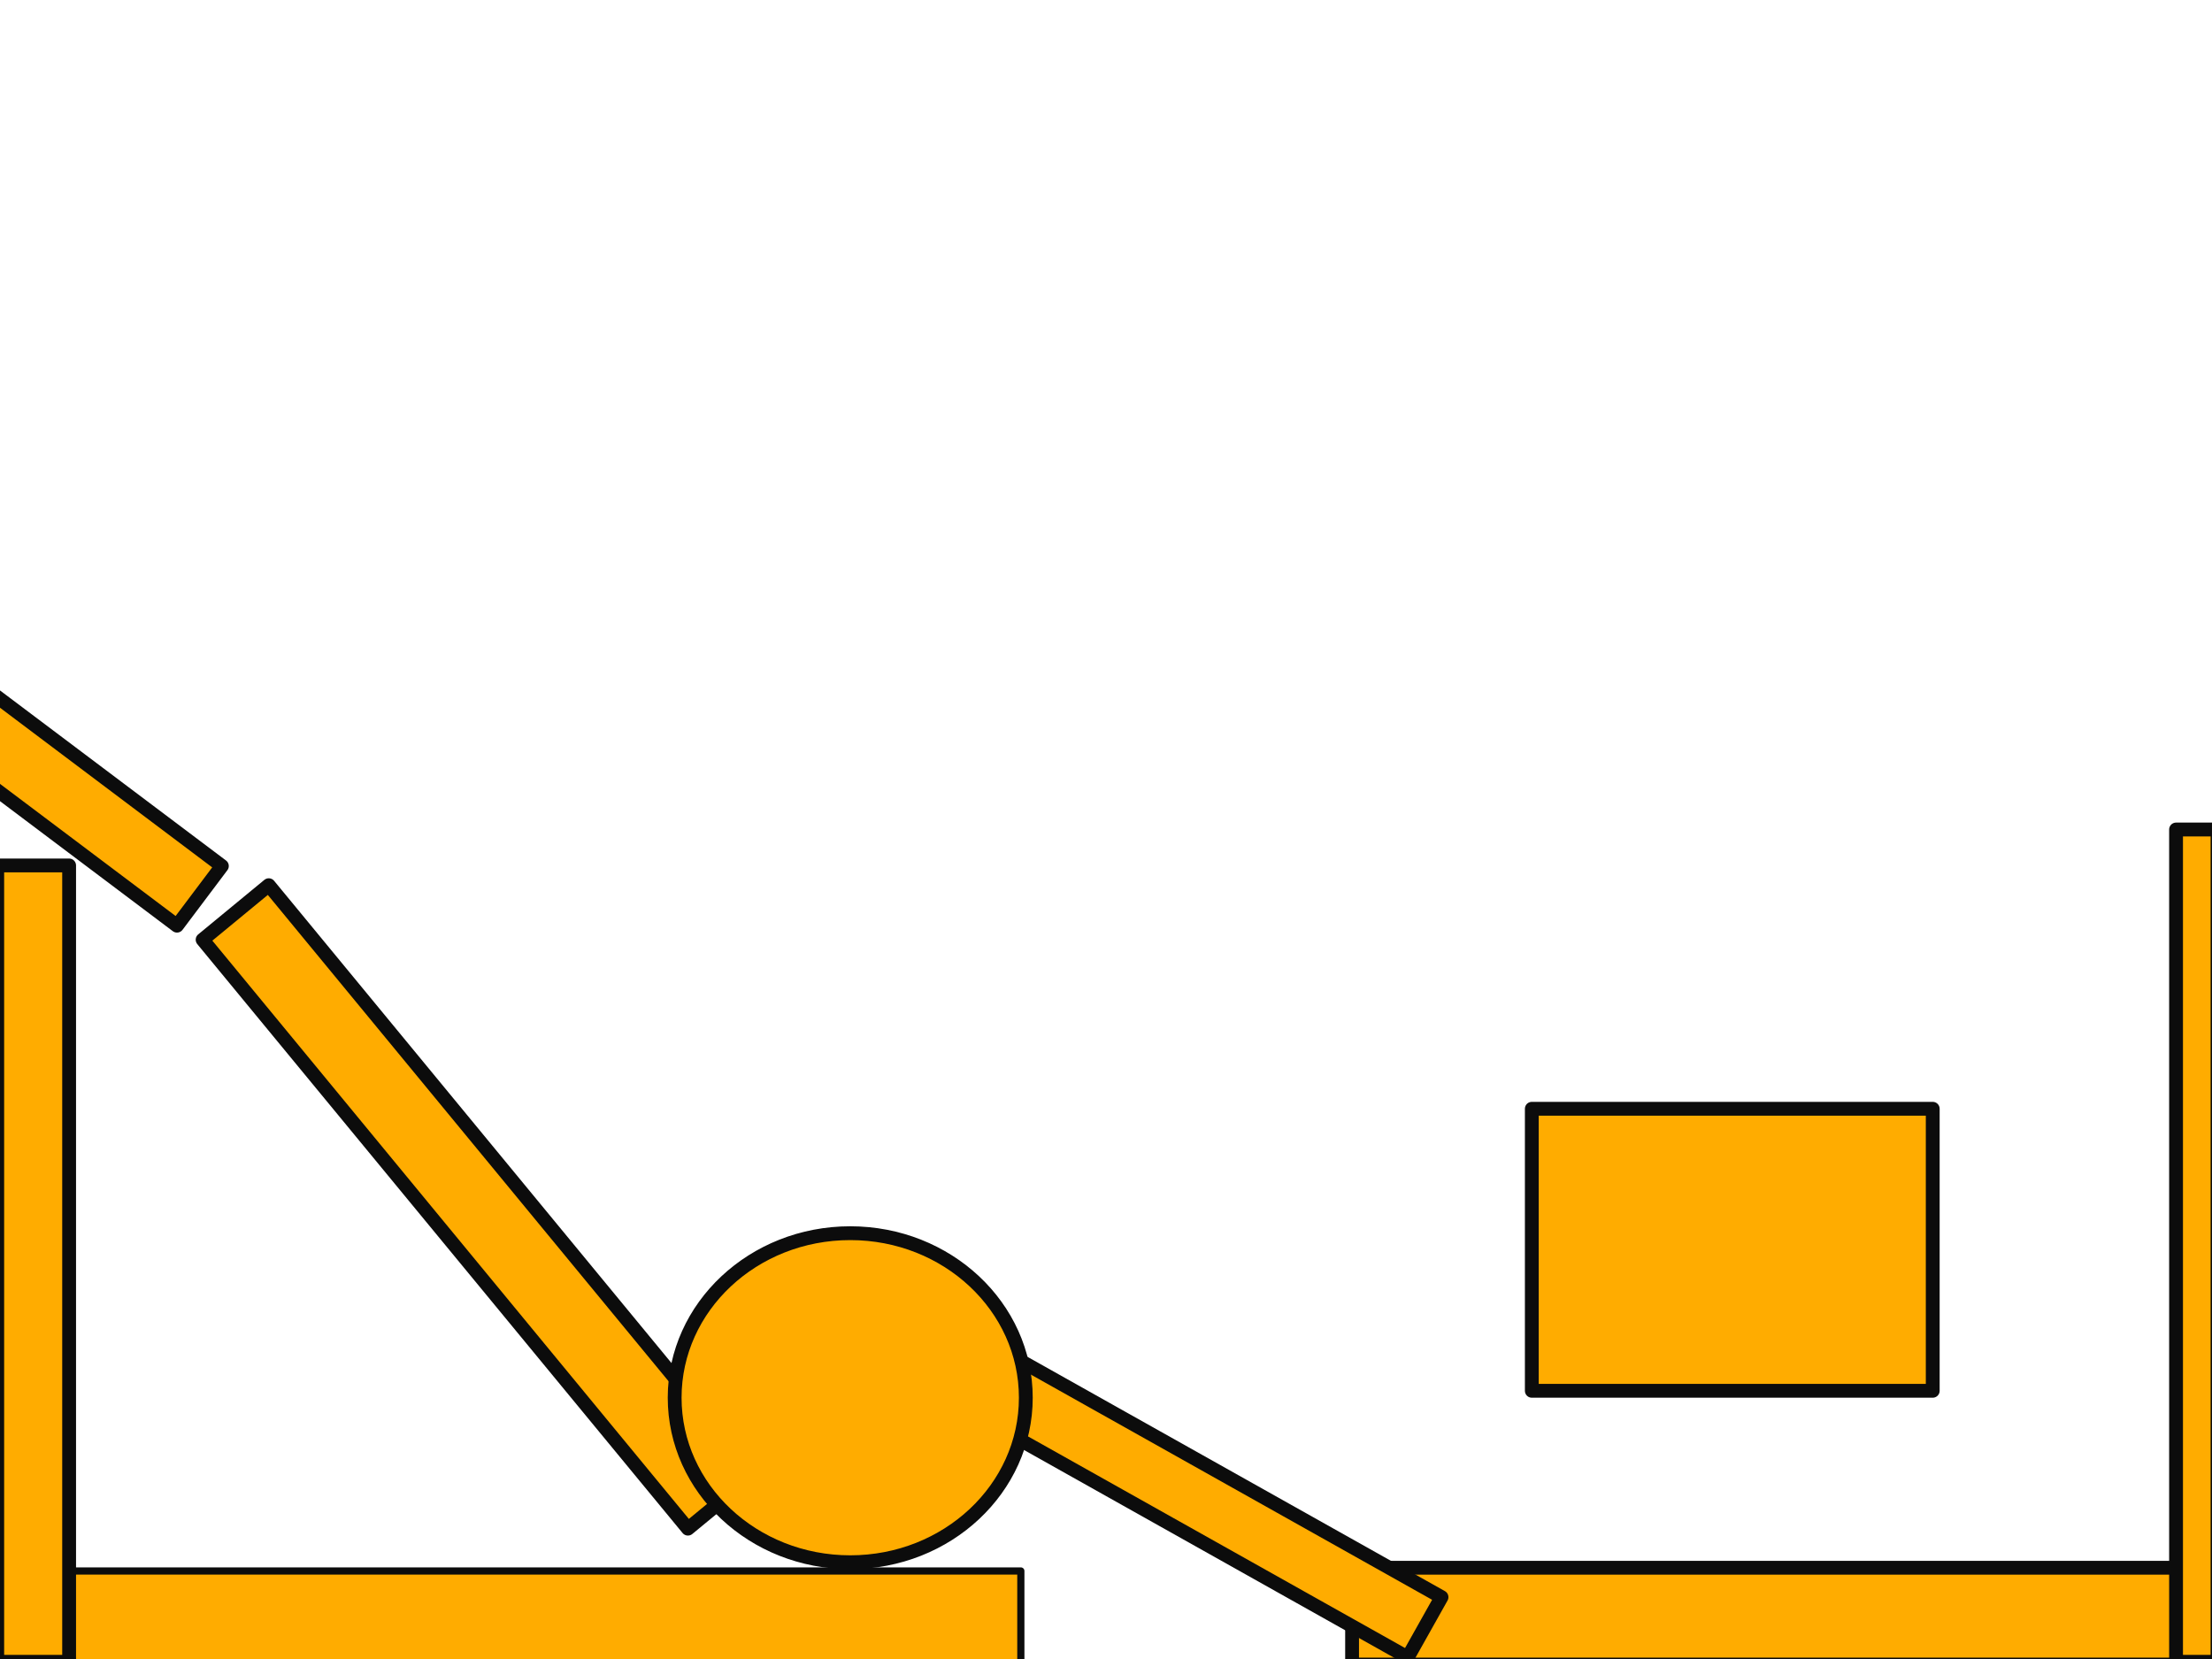
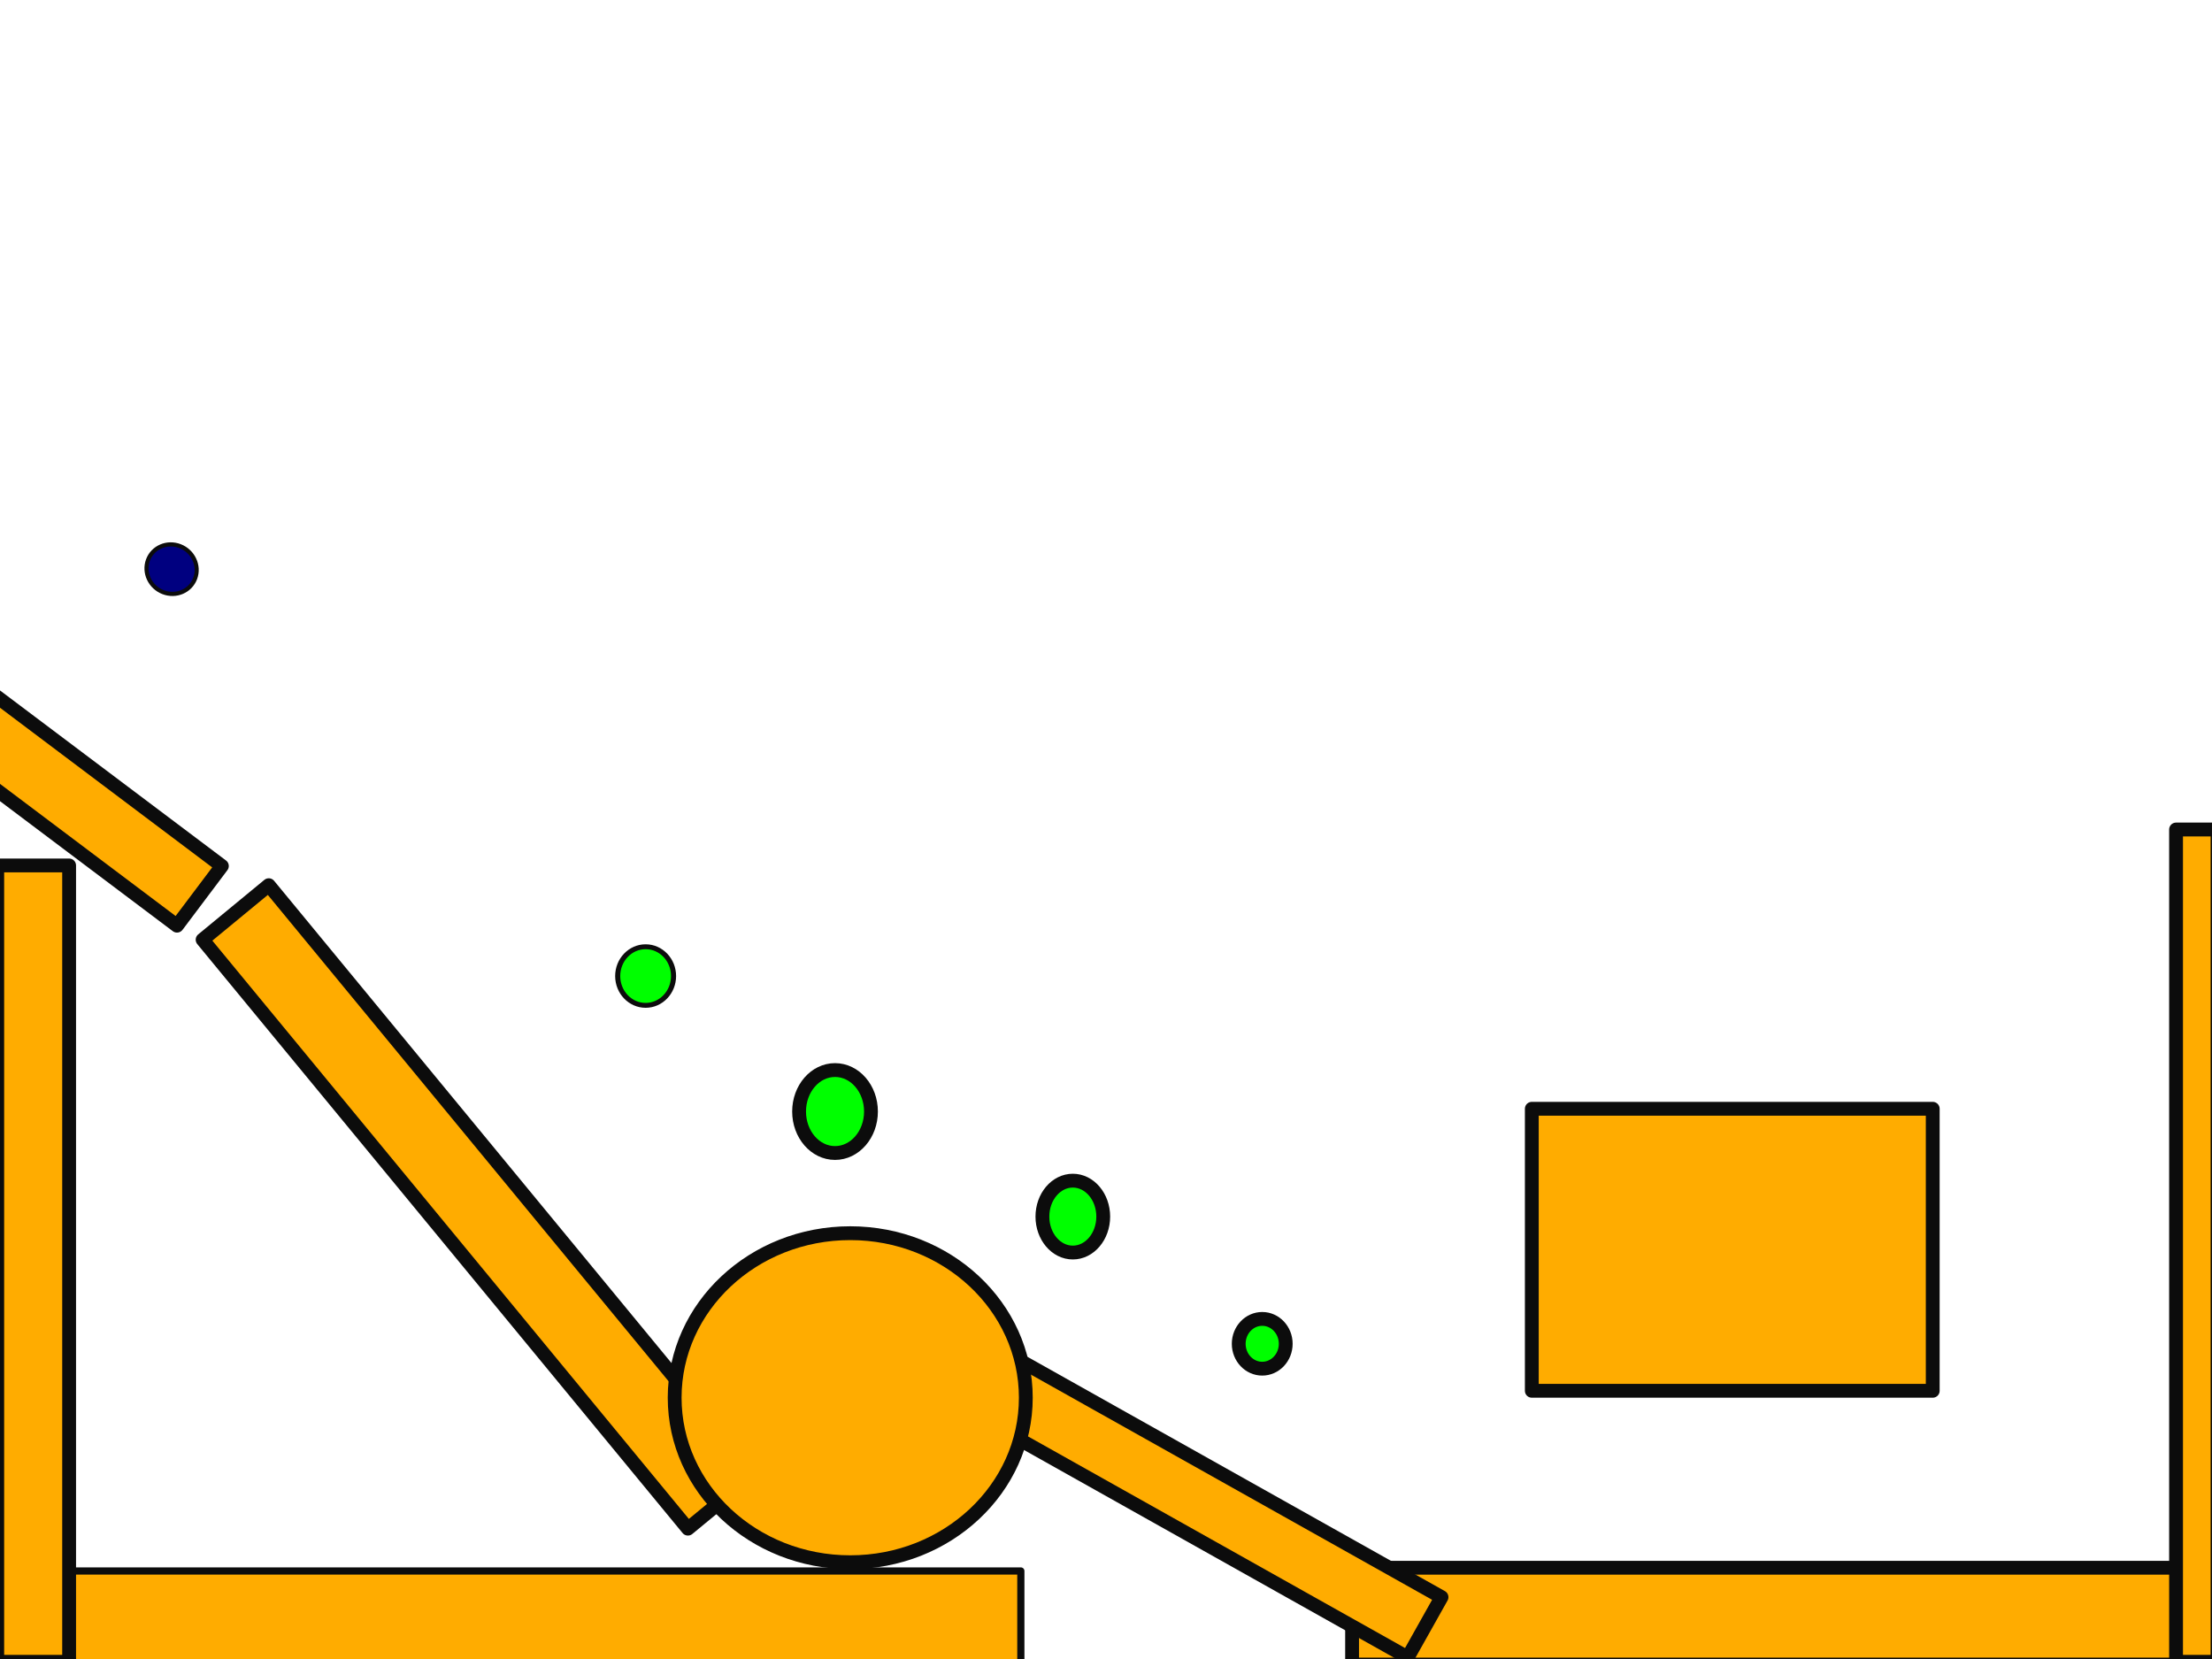
<svg xmlns="http://www.w3.org/2000/svg" width="800" height="600" id="svg2" version="1.1">
  <defs id="defs2824">
    </defs>
-   <g id="layer1">
+   <g id="layer1" style="display:inline">
    <rect style="fill:#ffac00;fill-opacity:1;fill-rule:nonzero;stroke:#0c0c0c;stroke-width:2.601;stroke-linecap:round;stroke-linejoin:round;stroke-miterlimit:4;stroke-opacity:1;stroke-dasharray:none" id="rect2844" width="369.399" height="33.399" x="-0.199" y="568.163" />
    <rect style="fill:#ffac00;fill-opacity:1;fill-rule:nonzero;stroke:#0c0c0c;stroke-width:5;stroke-linecap:round;stroke-linejoin:round;stroke-miterlimit:4;stroke-opacity:1;stroke-dasharray:none" id="rect2874" width="312" height="35" x="489" y="567" />
    <rect style="fill:#ffac00;fill-opacity:1;fill-rule:nonzero;stroke:#0c0c0c;stroke-width:5;stroke-linecap:round;stroke-linejoin:round;stroke-miterlimit:4;stroke-opacity:1;stroke-dasharray:none" id="rect2876" width="15" height="301" x="787" y="300" />
    <rect style="fill:#ffac00;fill-opacity:1;fill-rule:nonzero;stroke:#0c0c0c;stroke-width:5;stroke-linecap:round;stroke-linejoin:round;stroke-miterlimit:4;stroke-opacity:1;stroke-dasharray:none" id="rect2878" width="26" height="288" x="-1" y="313" />
    <rect style="fill:#ffac00;fill-opacity:1;fill-rule:nonzero;stroke:#0c0c0c;stroke-width:5;stroke-linecap:round;stroke-linejoin:round;stroke-miterlimit:4;stroke-opacity:1;stroke-dasharray:none" id="rect2880" width="158" height="27" x="94.421" y="202.042" transform="matrix(0.7991049,0.6011916,-0.6011916,0.7991049,0,0)" />
    <rect style="fill:#ffac00;fill-opacity:1;fill-rule:nonzero;stroke:#0c0c0c;stroke-width:5;stroke-linecap:round;stroke-linejoin:round;stroke-miterlimit:4;stroke-opacity:1;stroke-dasharray:none" id="rect2882" width="184" height="25" x="553.349" y="248.541" transform="matrix(0.8720334,0.4894463,-0.4894463,0.8720334,0,0)" />
    <rect style="fill:#ffac00;fill-opacity:1;fill-rule:nonzero;stroke:#0c0c0c;stroke-width:5;stroke-linecap:round;stroke-linejoin:round;stroke-miterlimit:4;stroke-opacity:1;stroke-dasharray:none" id="rect2884" width="145" height="102" x="554" y="401" />
    <rect style="fill:#ffac00;fill-opacity:1;fill-rule:nonzero;stroke:#0c0c0c;stroke-width:5;stroke-linecap:round;stroke-linejoin:round;stroke-miterlimit:4;stroke-opacity:1;stroke-dasharray:none" id="rect2886" width="276" height="31" x="308.881" y="128.577" transform="matrix(0.6359406,0.771738,-0.771738,0.6359406,0,0)" />
    <path style="fill:#ffac00;fill-opacity:1;fill-rule:nonzero;stroke:#0c0c0c;stroke-width:5;stroke-linecap:round;stroke-linejoin:round;stroke-miterlimit:4;stroke-opacity:1;stroke-dasharray:none" id="path2888" d="m 383,478.5 a 63.5,59.5 0 1 1 -127,0 63.5,59.5 0 1 1 127,0 z" transform="translate(-12,27)" />
+     <path style="fill:#00ff00;fill-opacity:1;fill-rule:nonzero;stroke:#0c0c0c;stroke-width:5;stroke-linecap:round;stroke-linejoin:round;stroke-miterlimit:4;stroke-opacity:1;stroke-dasharray:none" id="path3004" d="m 278,372 a 27.5,30 0 1 1 -55,0 27.5,30 0 1 1 55,0 z" transform="matrix(0.367253,0,0,0.3533153,141.5031,221.5667)" physics_restitution="0" physics_density="0" physics_friction="0" game_data="sprite=food" />
+     <path style="fill:#00ff00;fill-opacity:1;fill-rule:nonzero;stroke:#0c0c0c;stroke-width:5;stroke-linecap:round;stroke-linejoin:round;stroke-miterlimit:4;stroke-opacity:1;stroke-dasharray:none" id="path3006" d="m 315,402 a 13,15 0 1 1 -26,0 13,15 0 1 1 26,0 z" physics_restitution="0" physics_density="0" physics_friction="0" game_data="sprite=food" />
+     <path style="fill:#00ff00;fill-opacity:1;fill-rule:nonzero;stroke:#0c0c0c;stroke-width:5;stroke-linecap:round;stroke-linejoin:round;stroke-miterlimit:4;stroke-opacity:1;stroke-dasharray:none" id="path3008" d="m 399,440 a 11,13 0 1 1 -22,0 11,13 0 1 1 22,0 z" physics_restitution="0" physics_density="0" physics_friction="0" game_data="sprite=food" />
+     <path style="fill:#00ff00;fill-opacity:1;fill-rule:nonzero;stroke:#0c0c0c;stroke-width:5;stroke-linecap:round;stroke-linejoin:round;stroke-miterlimit:4;stroke-opacity:1;stroke-dasharray:none" id="path3010" d="m 465,486 a 8.5,9 0 1 1 -17,0 8.5,9 0 1 1 17,0 z" physics_restitution="0" physics_density="0" physics_friction="0" game_data="sprite=food" />
+   </g>
+   <g id="layer2" style="display:inline">
+     <path style="fill:#000080;fill-opacity:1;fill-rule:nonzero;stroke:#0c0c0c;stroke-width:5;stroke-linecap:round;stroke-linejoin:round;stroke-miterlimit:4;stroke-opacity:1;stroke-dasharray:none" id="path2974" d="m 665,152.5 a 31,29.5 0 1 1 -62,0 31,29.5 0 1 1 62,0 z" transform="matrix(0.2755309,0.106614,-0.1041586,0.2820262,-96.74448,95.24414)" />
  </g>
</svg>
